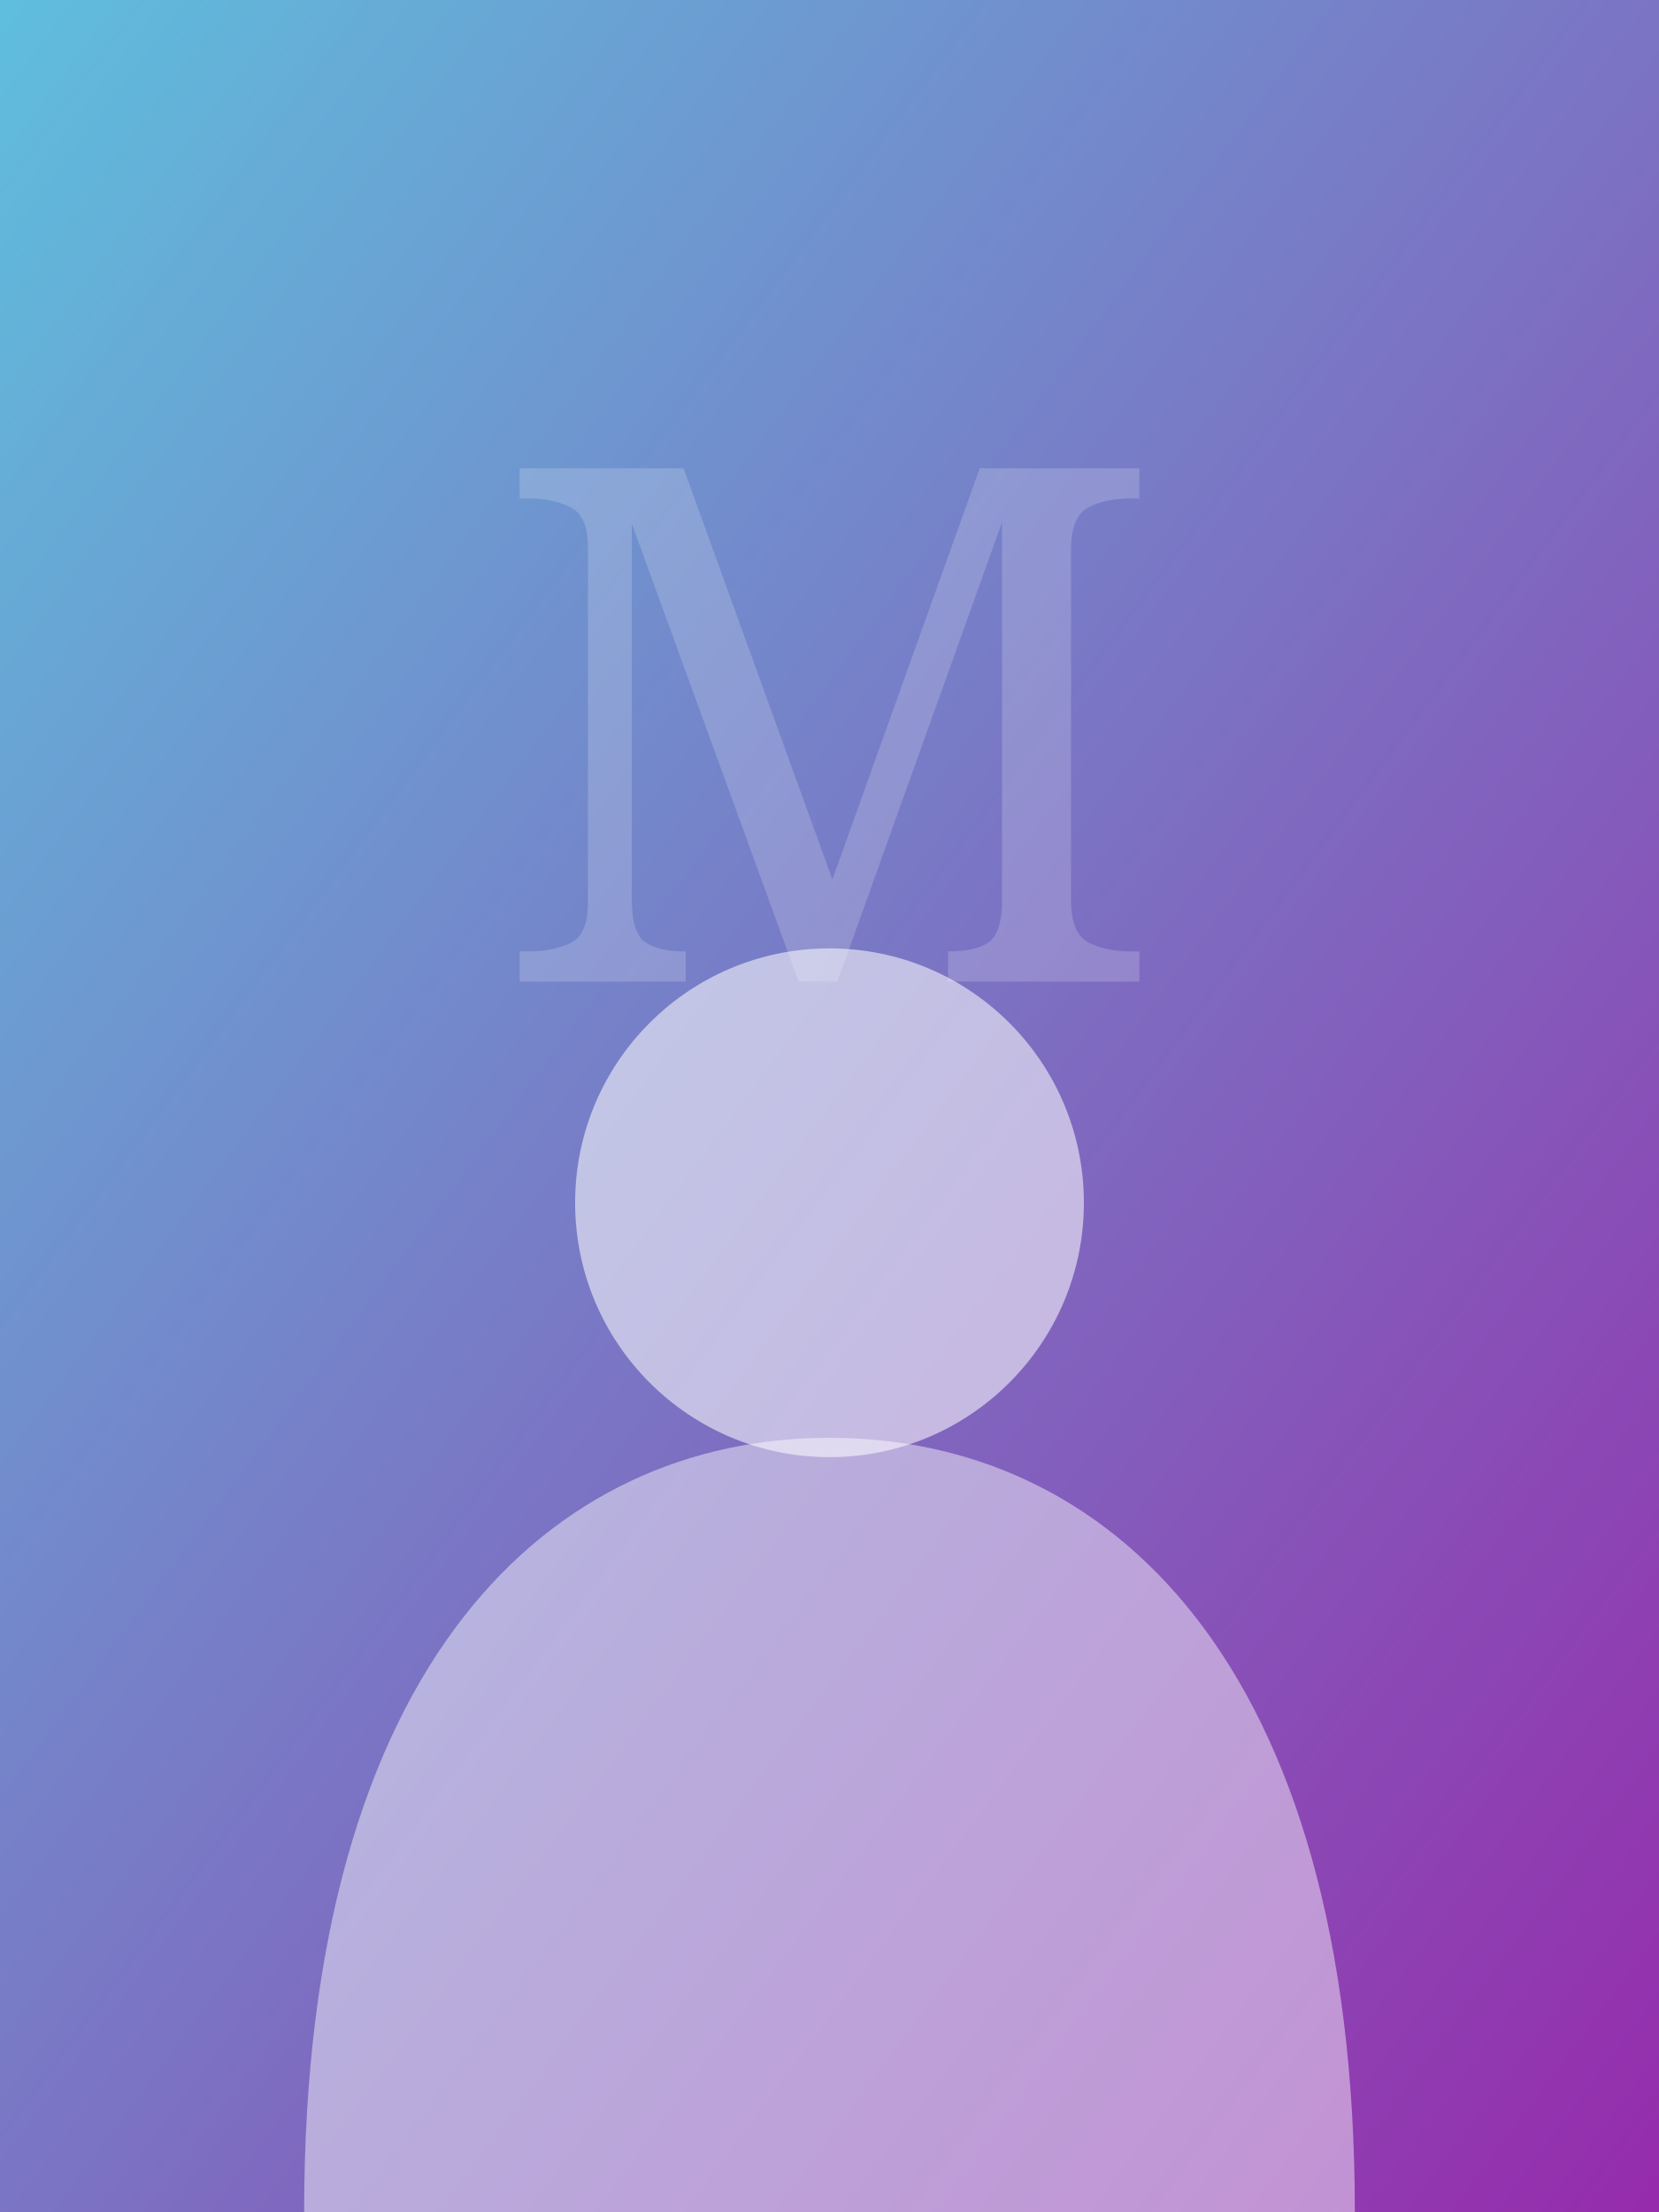
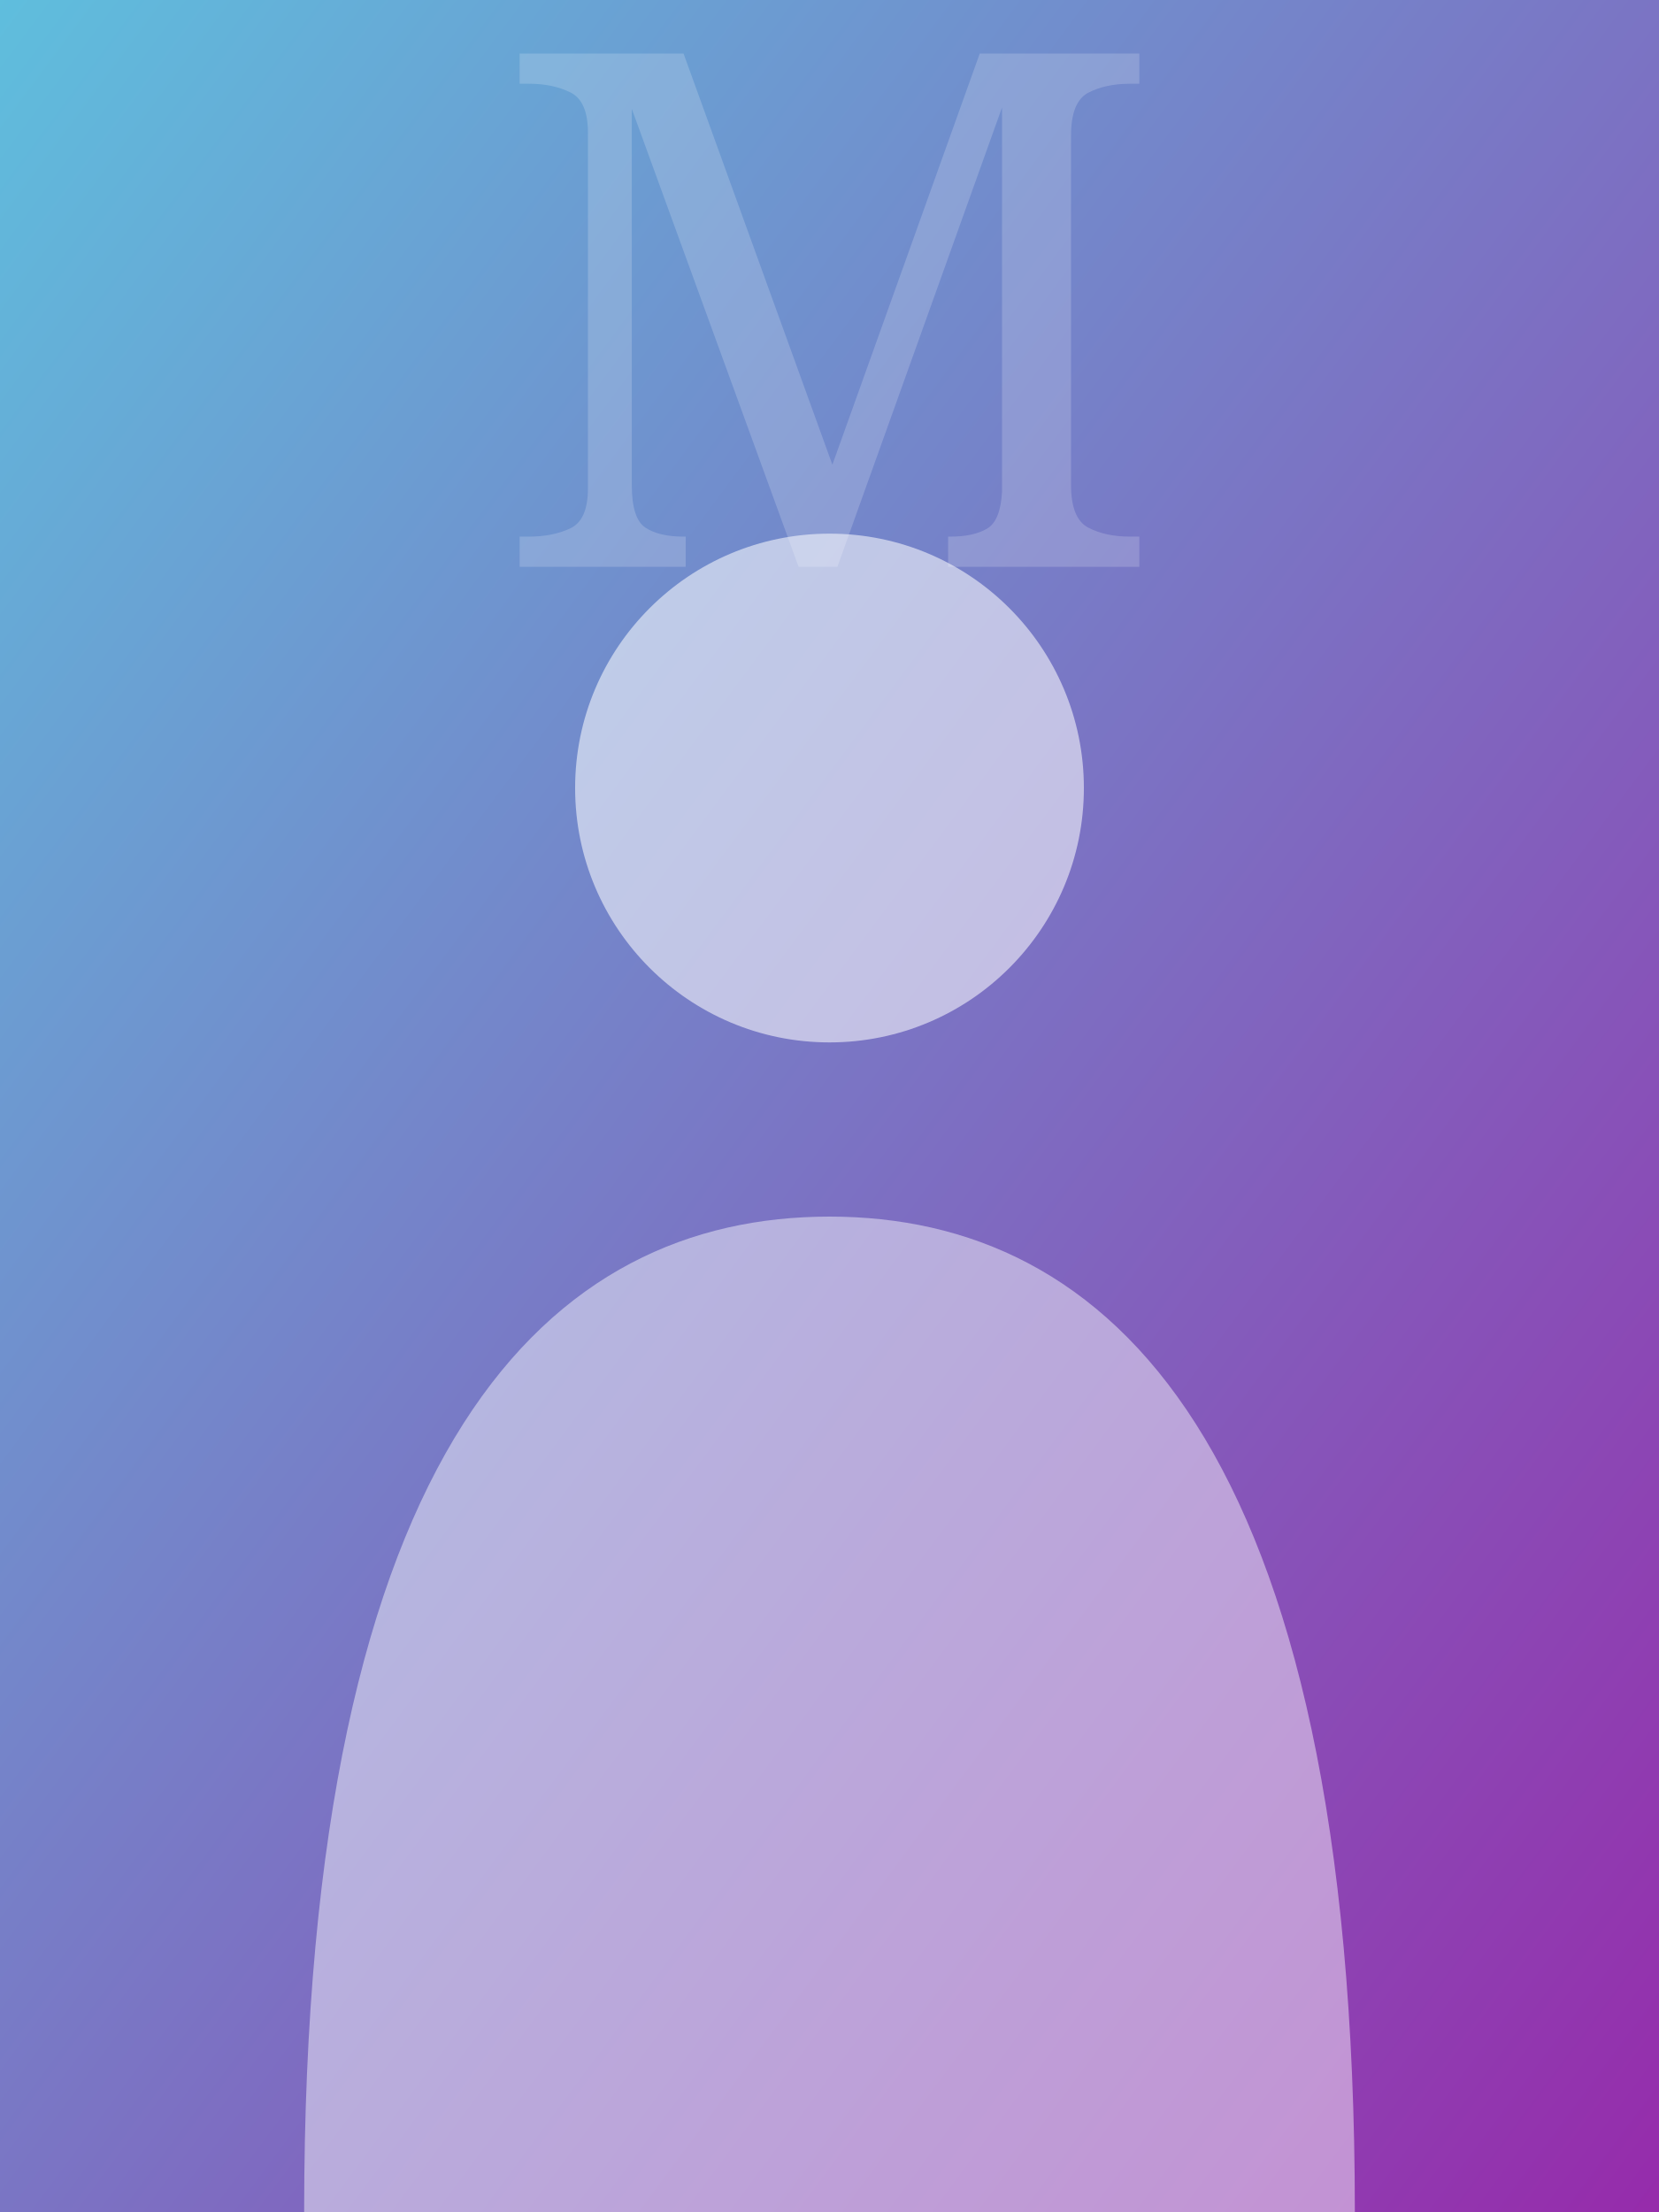
<svg xmlns="http://www.w3.org/2000/svg" viewBox="0 0 600 800" role="img" aria-label="Meera">
  <defs>
    <linearGradient id="g" x1="0" y1="0" x2="1" y2="1">
      <stop offset="0" stop-color="hsl(195 65% 62%)" />
      <stop offset="1" stop-color="hsl(290 60% 42%)" />
    </linearGradient>
  </defs>
  <rect width="600" height="800" fill="url(#g)" />
-   <text x="300" y="355" text-anchor="middle" font-family="Georgia, serif" font-size="260" fill="#fff" fill-opacity="0.18">M</text>
-   <circle cx="300" cy="435" r="92" fill="#fff" fill-opacity="0.55" />
-   <path d="M110 800 C110 600 200 520 300 520 C400 520 490 600 490 800 Z" fill="#fff" fill-opacity="0.45" />
+   <text x="300" y="205" text-anchor="middle" font-family="Georgia, serif" font-size="260" fill="#fff" fill-opacity="0.18">M</text>
+   <circle cx="300" cy="285" r="92" fill="#fff" fill-opacity="0.55" />
+   <path d="M110 800 C110 520 200 440 300 440 C400 440 490 520 490 800 Z" fill="#fff" fill-opacity="0.45" />
</svg>
